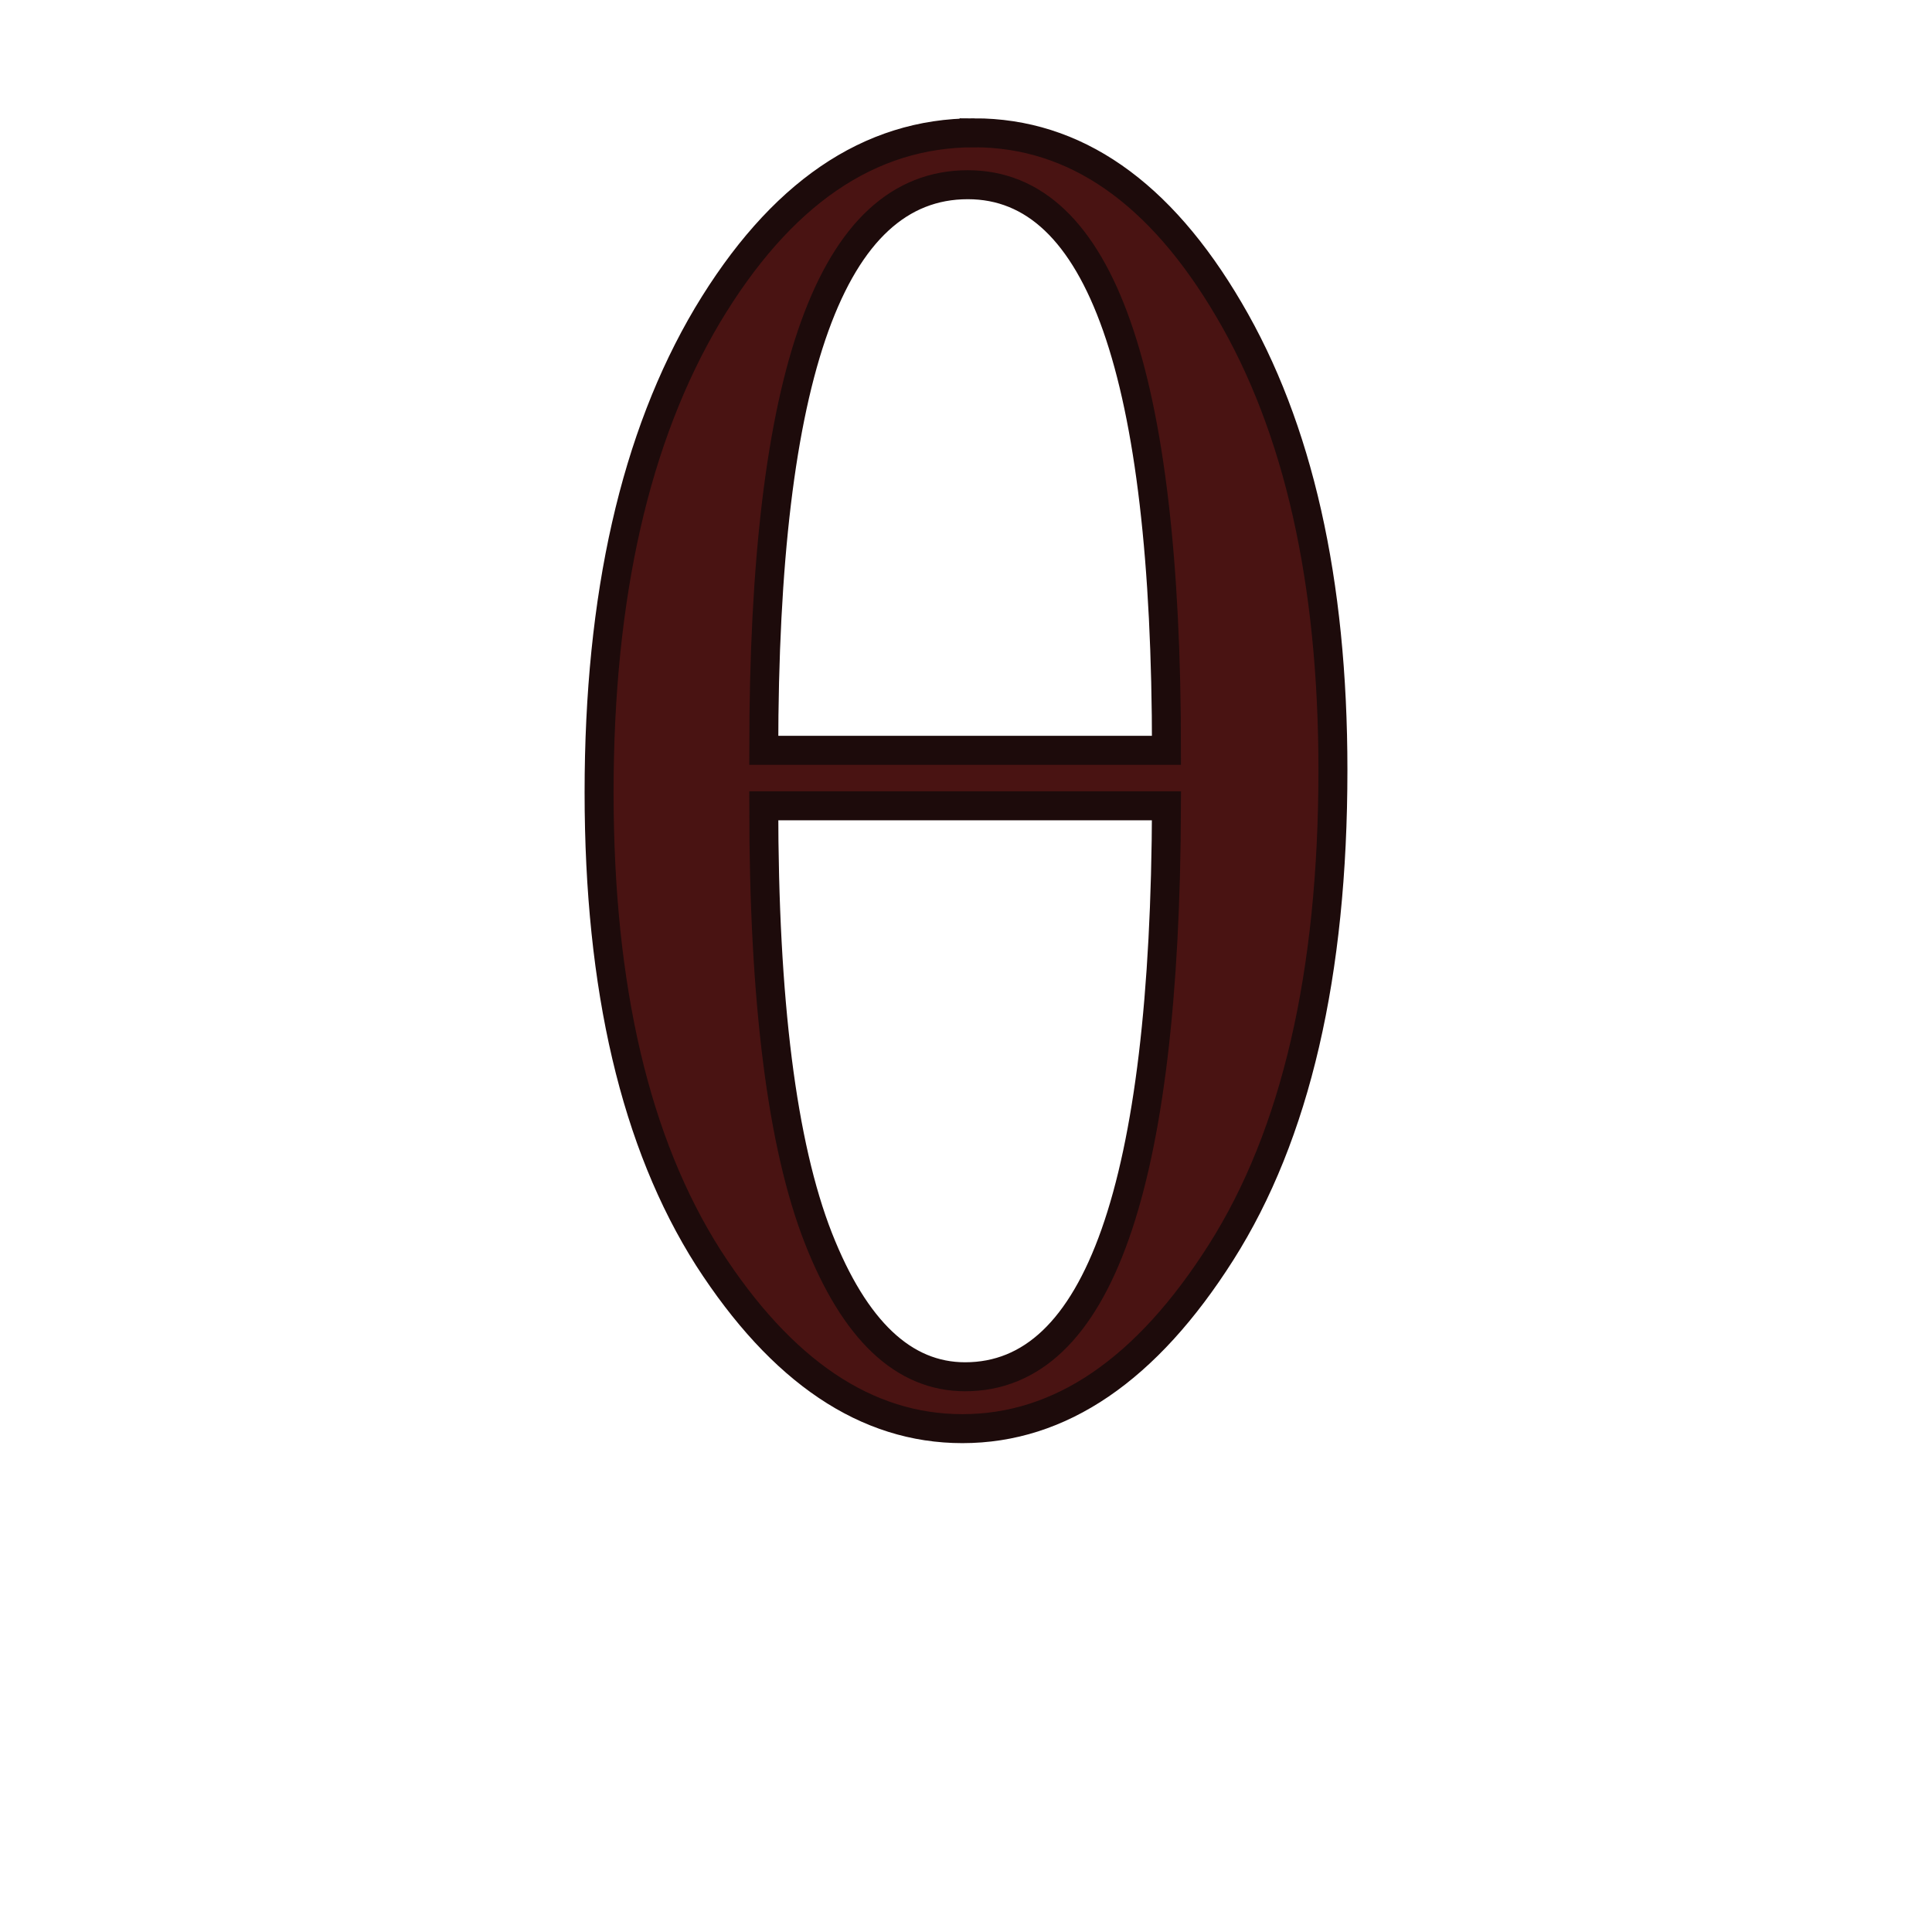
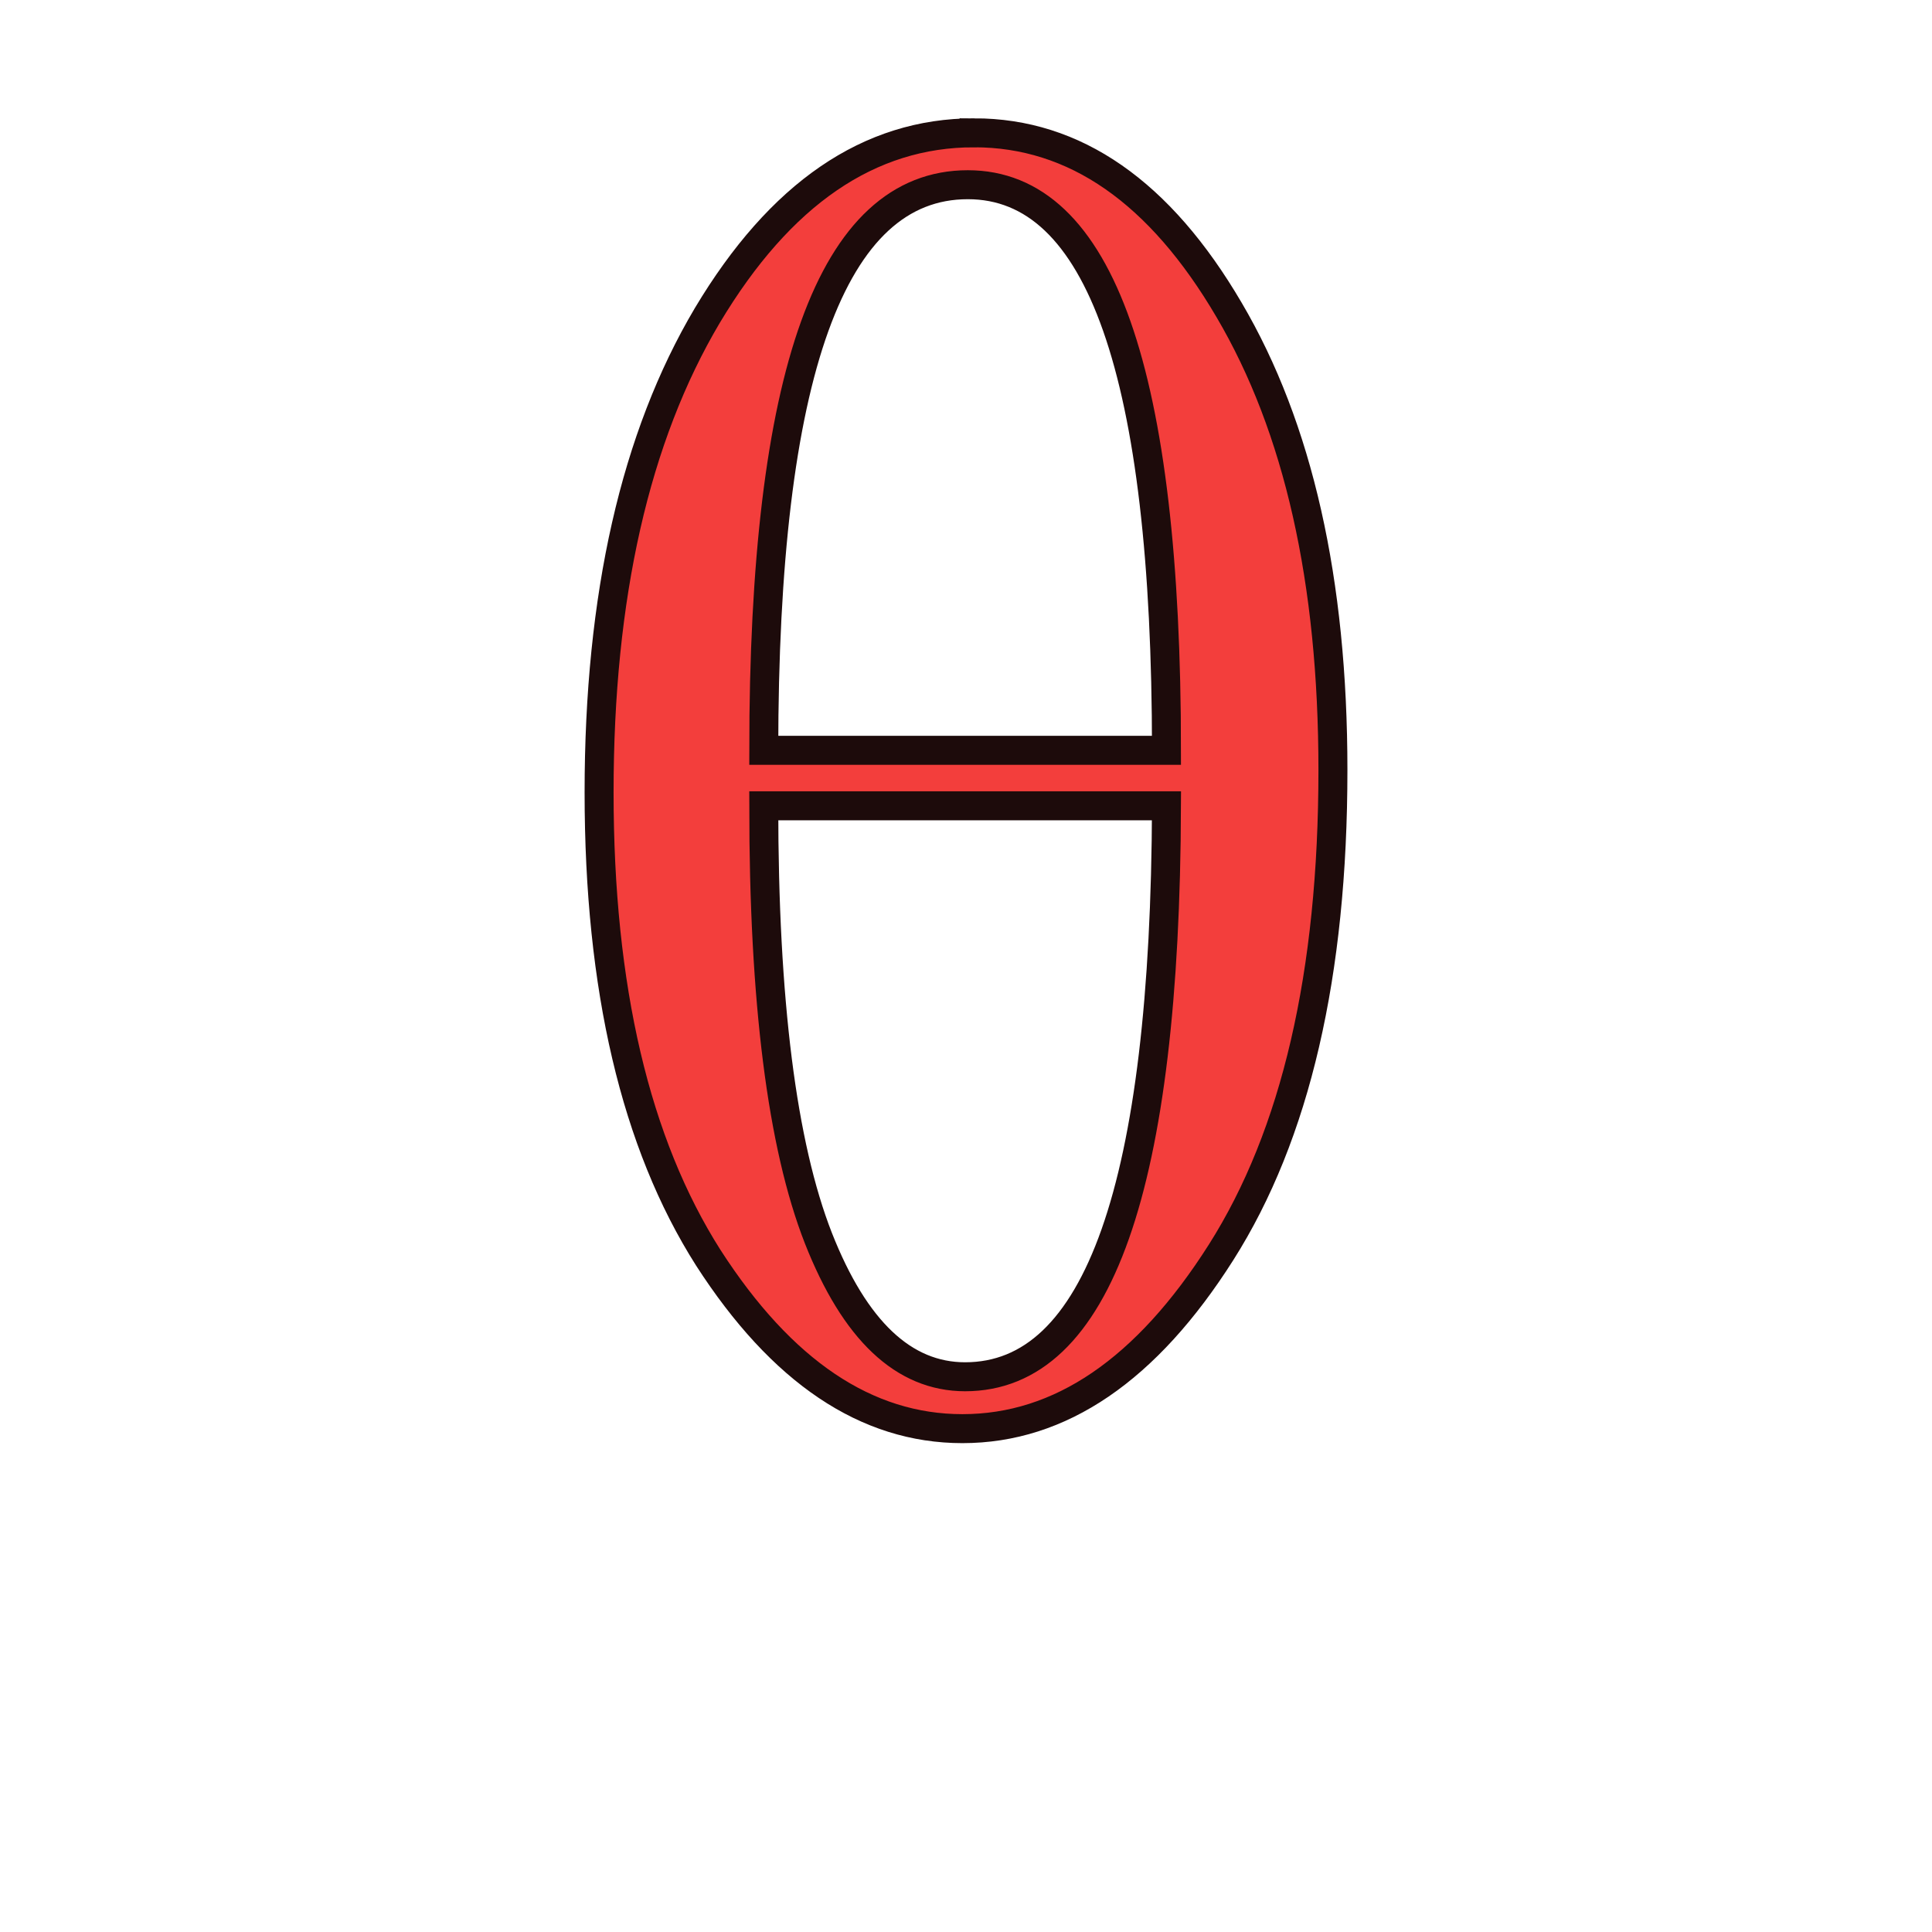
<svg xmlns="http://www.w3.org/2000/svg" width="400" height="400" version="1.1">
-   <path d="m201.67 27.494q31.313 0 52.806 36.686 21.493 36.501 21.493 95.237 0 63.367-23.161 99.869-23.16 36.501-53.547 36.501-29.831 0-52.621-35.389-22.605-35.575-22.605-96.348 0-60.959 22.42-98.757 22.605-37.798 55.215-37.798zm39.837 127.85q0-117.1-41.134-117.1-42.245 0-42.245 117.1zm-83.379 11.488q0 60.588 11.303 89.493 11.302 28.719 30.387 28.719 41.318 0 41.689-118.21z" fill="#491312" stroke="#1d0b0b" stroke-width="6" />
+   <path d="m201.67 27.494q31.313 0 52.806 36.686 21.493 36.501 21.493 95.237 0 63.367-23.161 99.869-23.16 36.501-53.547 36.501-29.831 0-52.621-35.389-22.605-35.575-22.605-96.348 0-60.959 22.42-98.757 22.605-37.798 55.215-37.798zm39.837 127.85q0-117.1-41.134-117.1-42.245 0-42.245 117.1zm-83.379 11.488q0 60.588 11.303 89.493 11.302 28.719 30.387 28.719 41.318 0 41.689-118.21z" fill="#f33e3c" stroke="#1d0b0b" stroke-width="6" />
</svg>
